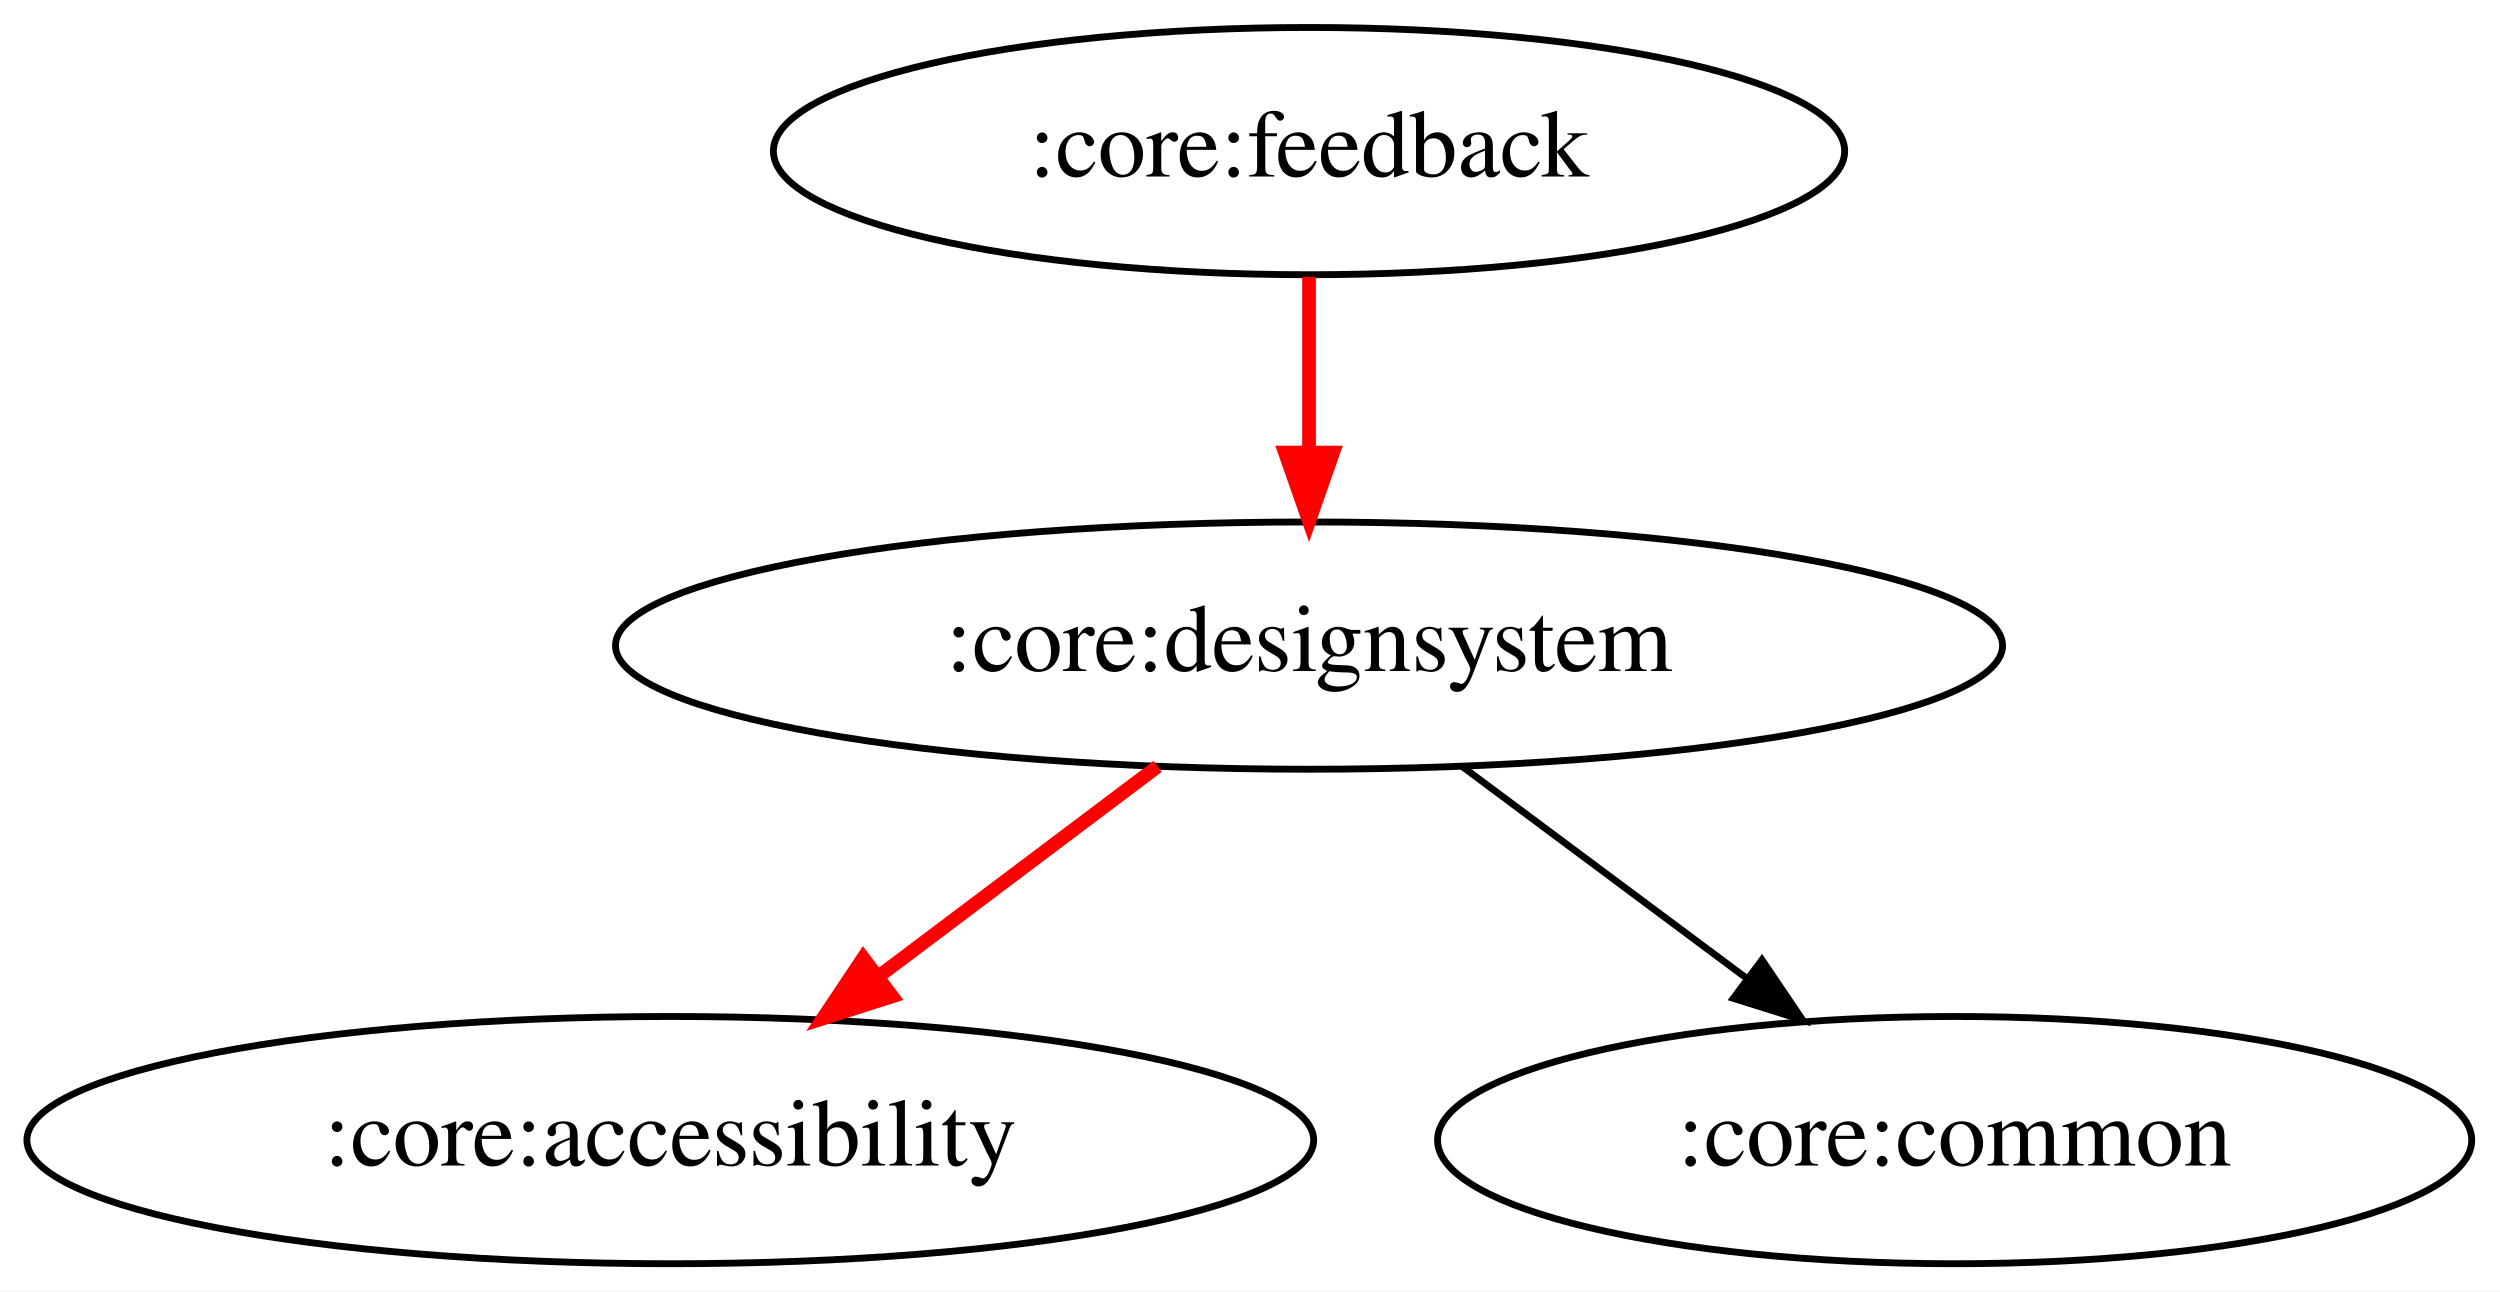
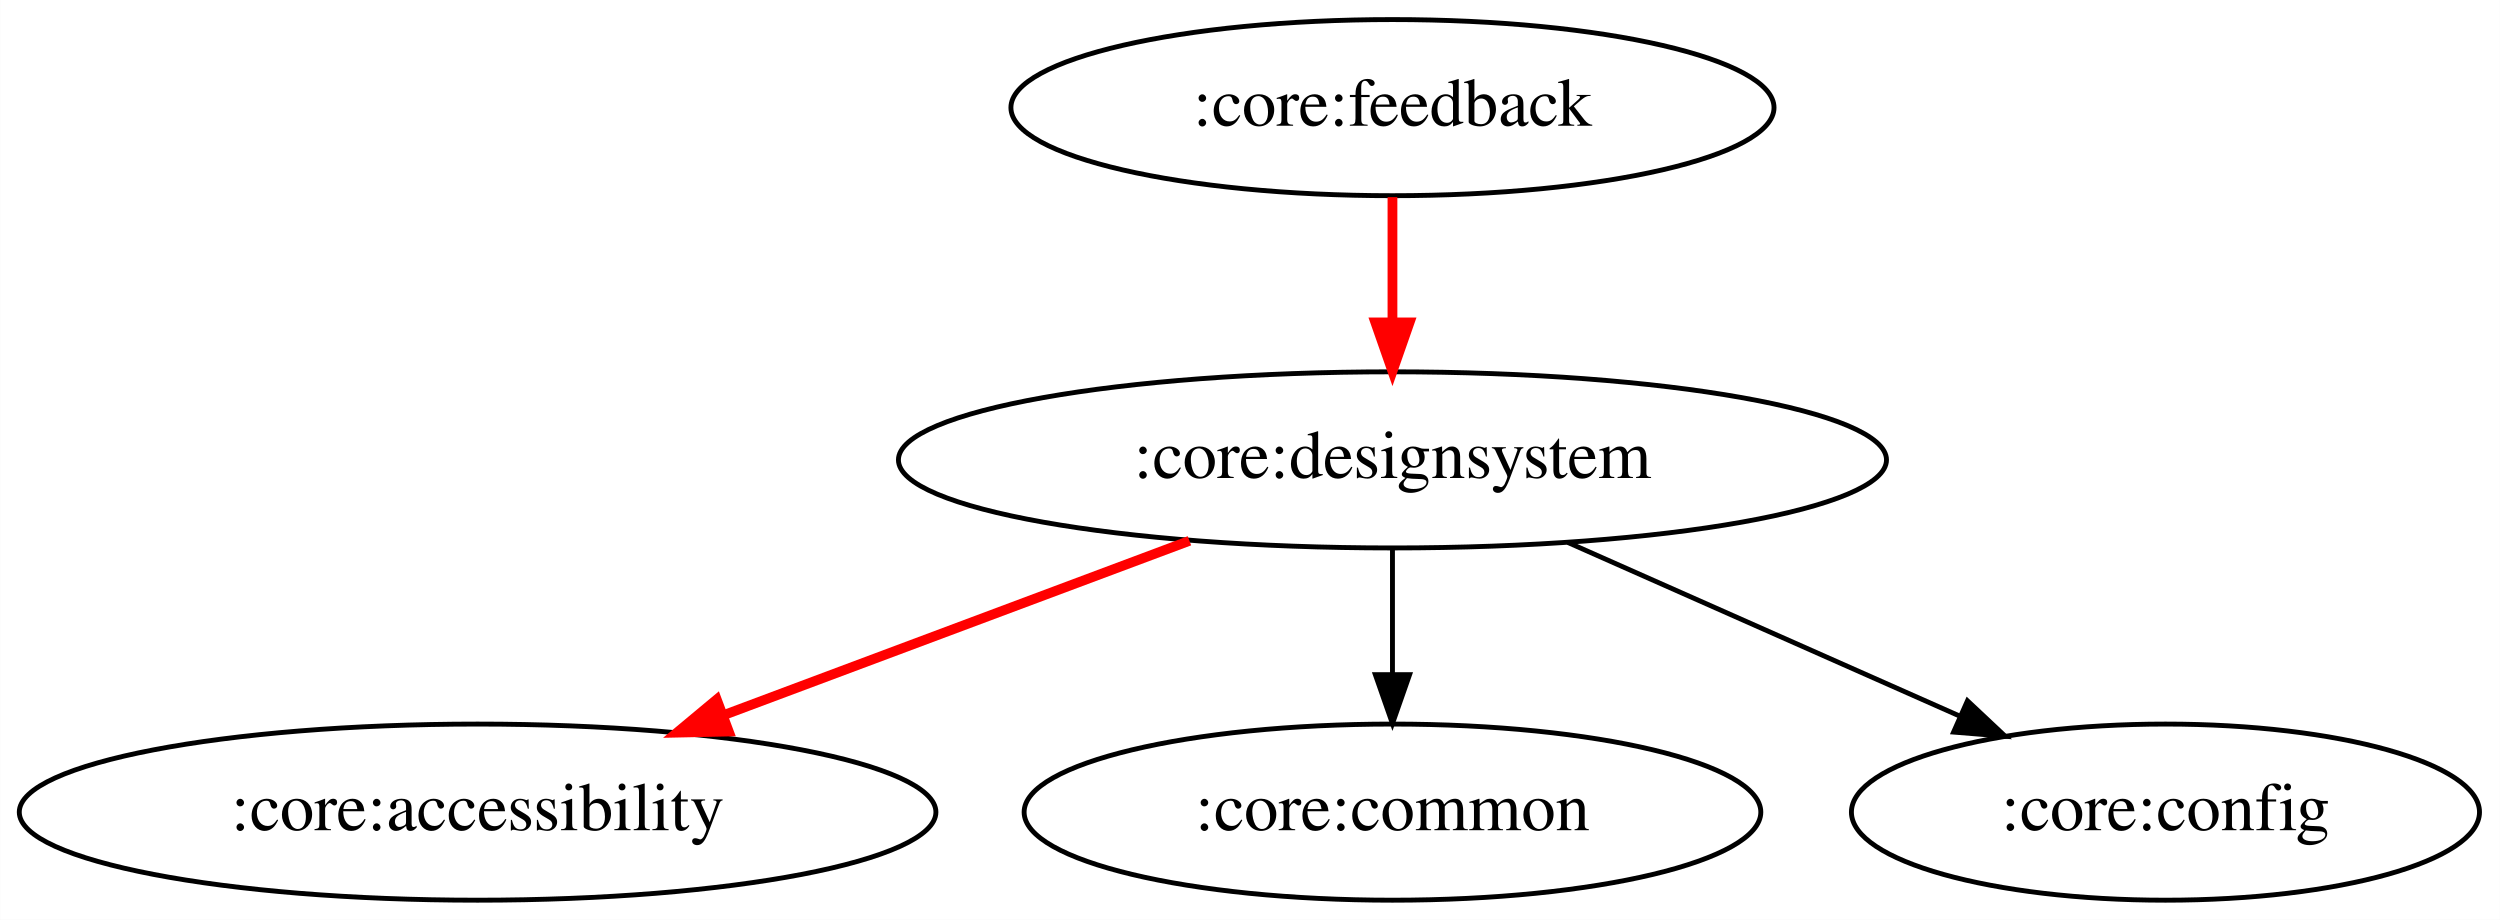
- <svg xmlns="http://www.w3.org/2000/svg" width="364pt" height="188pt" viewBox="0.00 0.00 363.99 188.00">
+ <svg xmlns="http://www.w3.org/2000/svg" width="511pt" height="188pt" viewBox="0.00 0.00 510.94 188.00">
  <g id="graph0" class="graph" transform="scale(1 1) rotate(0) translate(4 184)">
-     <polygon fill="white" stroke="transparent" points="-4,4 -4,-184 359.99,-184 359.99,4 -4,4" />
+     <polygon fill="white" stroke="transparent" points="-4,4 -4,-184 506.94,-184 506.94,4 -4,4" />
    <g id="node1" class="node">
-       <ellipse fill="none" stroke="black" cx="186.59" cy="-162" rx="77.99" ry="18" />
-       <text text-anchor="middle" x="186.59" y="-158.3" font-family="Times,serif" font-size="14.00">:core:feedback</text>
+       <ellipse fill="none" stroke="black" cx="280.59" cy="-162" rx="77.99" ry="18" />
+       <text text-anchor="middle" x="280.59" y="-158.3" font-family="Times,serif" font-size="14.00">:core:feedback</text>
    </g>
    <g id="node2" class="node">
-       <ellipse fill="none" stroke="black" cx="186.59" cy="-90" rx="100.98" ry="18" />
-       <text text-anchor="middle" x="186.59" y="-86.3" font-family="Times,serif" font-size="14.00">:core:designsystem</text>
+       <ellipse fill="none" stroke="black" cx="280.59" cy="-90" rx="100.98" ry="18" />
+       <text text-anchor="middle" x="280.59" y="-86.3" font-family="Times,serif" font-size="14.00">:core:designsystem</text>
    </g>
    <g id="edge1" class="edge">
-       <path fill="none" stroke="red" stroke-width="2" d="M186.59,-143.7C186.59,-135.98 186.59,-126.71 186.59,-118.11" />
-       <polygon fill="red" stroke="red" stroke-width="2" points="190.09,-118.1 186.59,-108.1 183.09,-118.1 190.09,-118.1" />
+       <path fill="none" stroke="red" stroke-width="2" d="M280.59,-143.7C280.59,-135.98 280.59,-126.71 280.59,-118.11" />
+       <polygon fill="red" stroke="red" stroke-width="2" points="284.09,-118.1 280.59,-108.1 277.09,-118.1 284.09,-118.1" />
    </g>
    <g id="node3" class="node">
      <ellipse fill="none" stroke="black" cx="93.59" cy="-18" rx="93.68" ry="18" />
      <text text-anchor="middle" x="93.59" y="-14.3" font-family="Times,serif" font-size="14.00">:core:accessibility</text>
    </g>
    <g id="edge2" class="edge">
-       <path fill="none" stroke="red" stroke-width="2" d="M164.55,-72.41C152.48,-63.32 137.33,-51.92 124.13,-41.99" />
-       <polygon fill="red" stroke="red" stroke-width="2" points="125.89,-38.93 115.8,-35.71 121.68,-44.52 125.89,-38.93" />
+       <path fill="none" stroke="red" stroke-width="2" d="M239.09,-73.46C210.93,-62.92 173.55,-48.93 143.73,-37.77" />
+       <polygon fill="red" stroke="red" stroke-width="2" points="144.93,-34.48 134.33,-34.25 142.47,-41.03 144.93,-34.48" />
    </g>
    <g id="node4" class="node">
      <ellipse fill="none" stroke="black" cx="280.59" cy="-18" rx="75.29" ry="18" />
      <text text-anchor="middle" x="280.59" y="-14.3" font-family="Times,serif" font-size="14.00">:core:common</text>
    </g>
    <g id="edge3" class="edge">
-       <path fill="none" stroke="black" d="M208.87,-72.41C221.28,-63.17 236.9,-51.54 250.4,-41.49" />
-       <polygon fill="black" stroke="black" points="252.54,-44.25 258.47,-35.47 248.36,-38.64 252.54,-44.25" />
+       <path fill="none" stroke="black" d="M280.59,-71.7C280.59,-63.98 280.59,-54.71 280.59,-46.11" />
+       <polygon fill="black" stroke="black" points="284.09,-46.1 280.59,-36.1 277.09,-46.1 284.09,-46.1" />
+     </g>
+     <g id="node5" class="node">
+       <ellipse fill="none" stroke="black" cx="438.59" cy="-18" rx="64.19" ry="18" />
+       <text text-anchor="middle" x="438.59" y="-14.3" font-family="Times,serif" font-size="14.00">:core:config</text>
+     </g>
+     <g id="edge4" class="edge">
+       <path fill="none" stroke="black" d="M316.44,-73.12C340.26,-62.56 371.62,-48.67 396.61,-37.6" />
+       <polygon fill="black" stroke="black" points="398.12,-40.76 405.84,-33.51 395.28,-34.36 398.12,-40.76" />
    </g>
  </g>
</svg>
